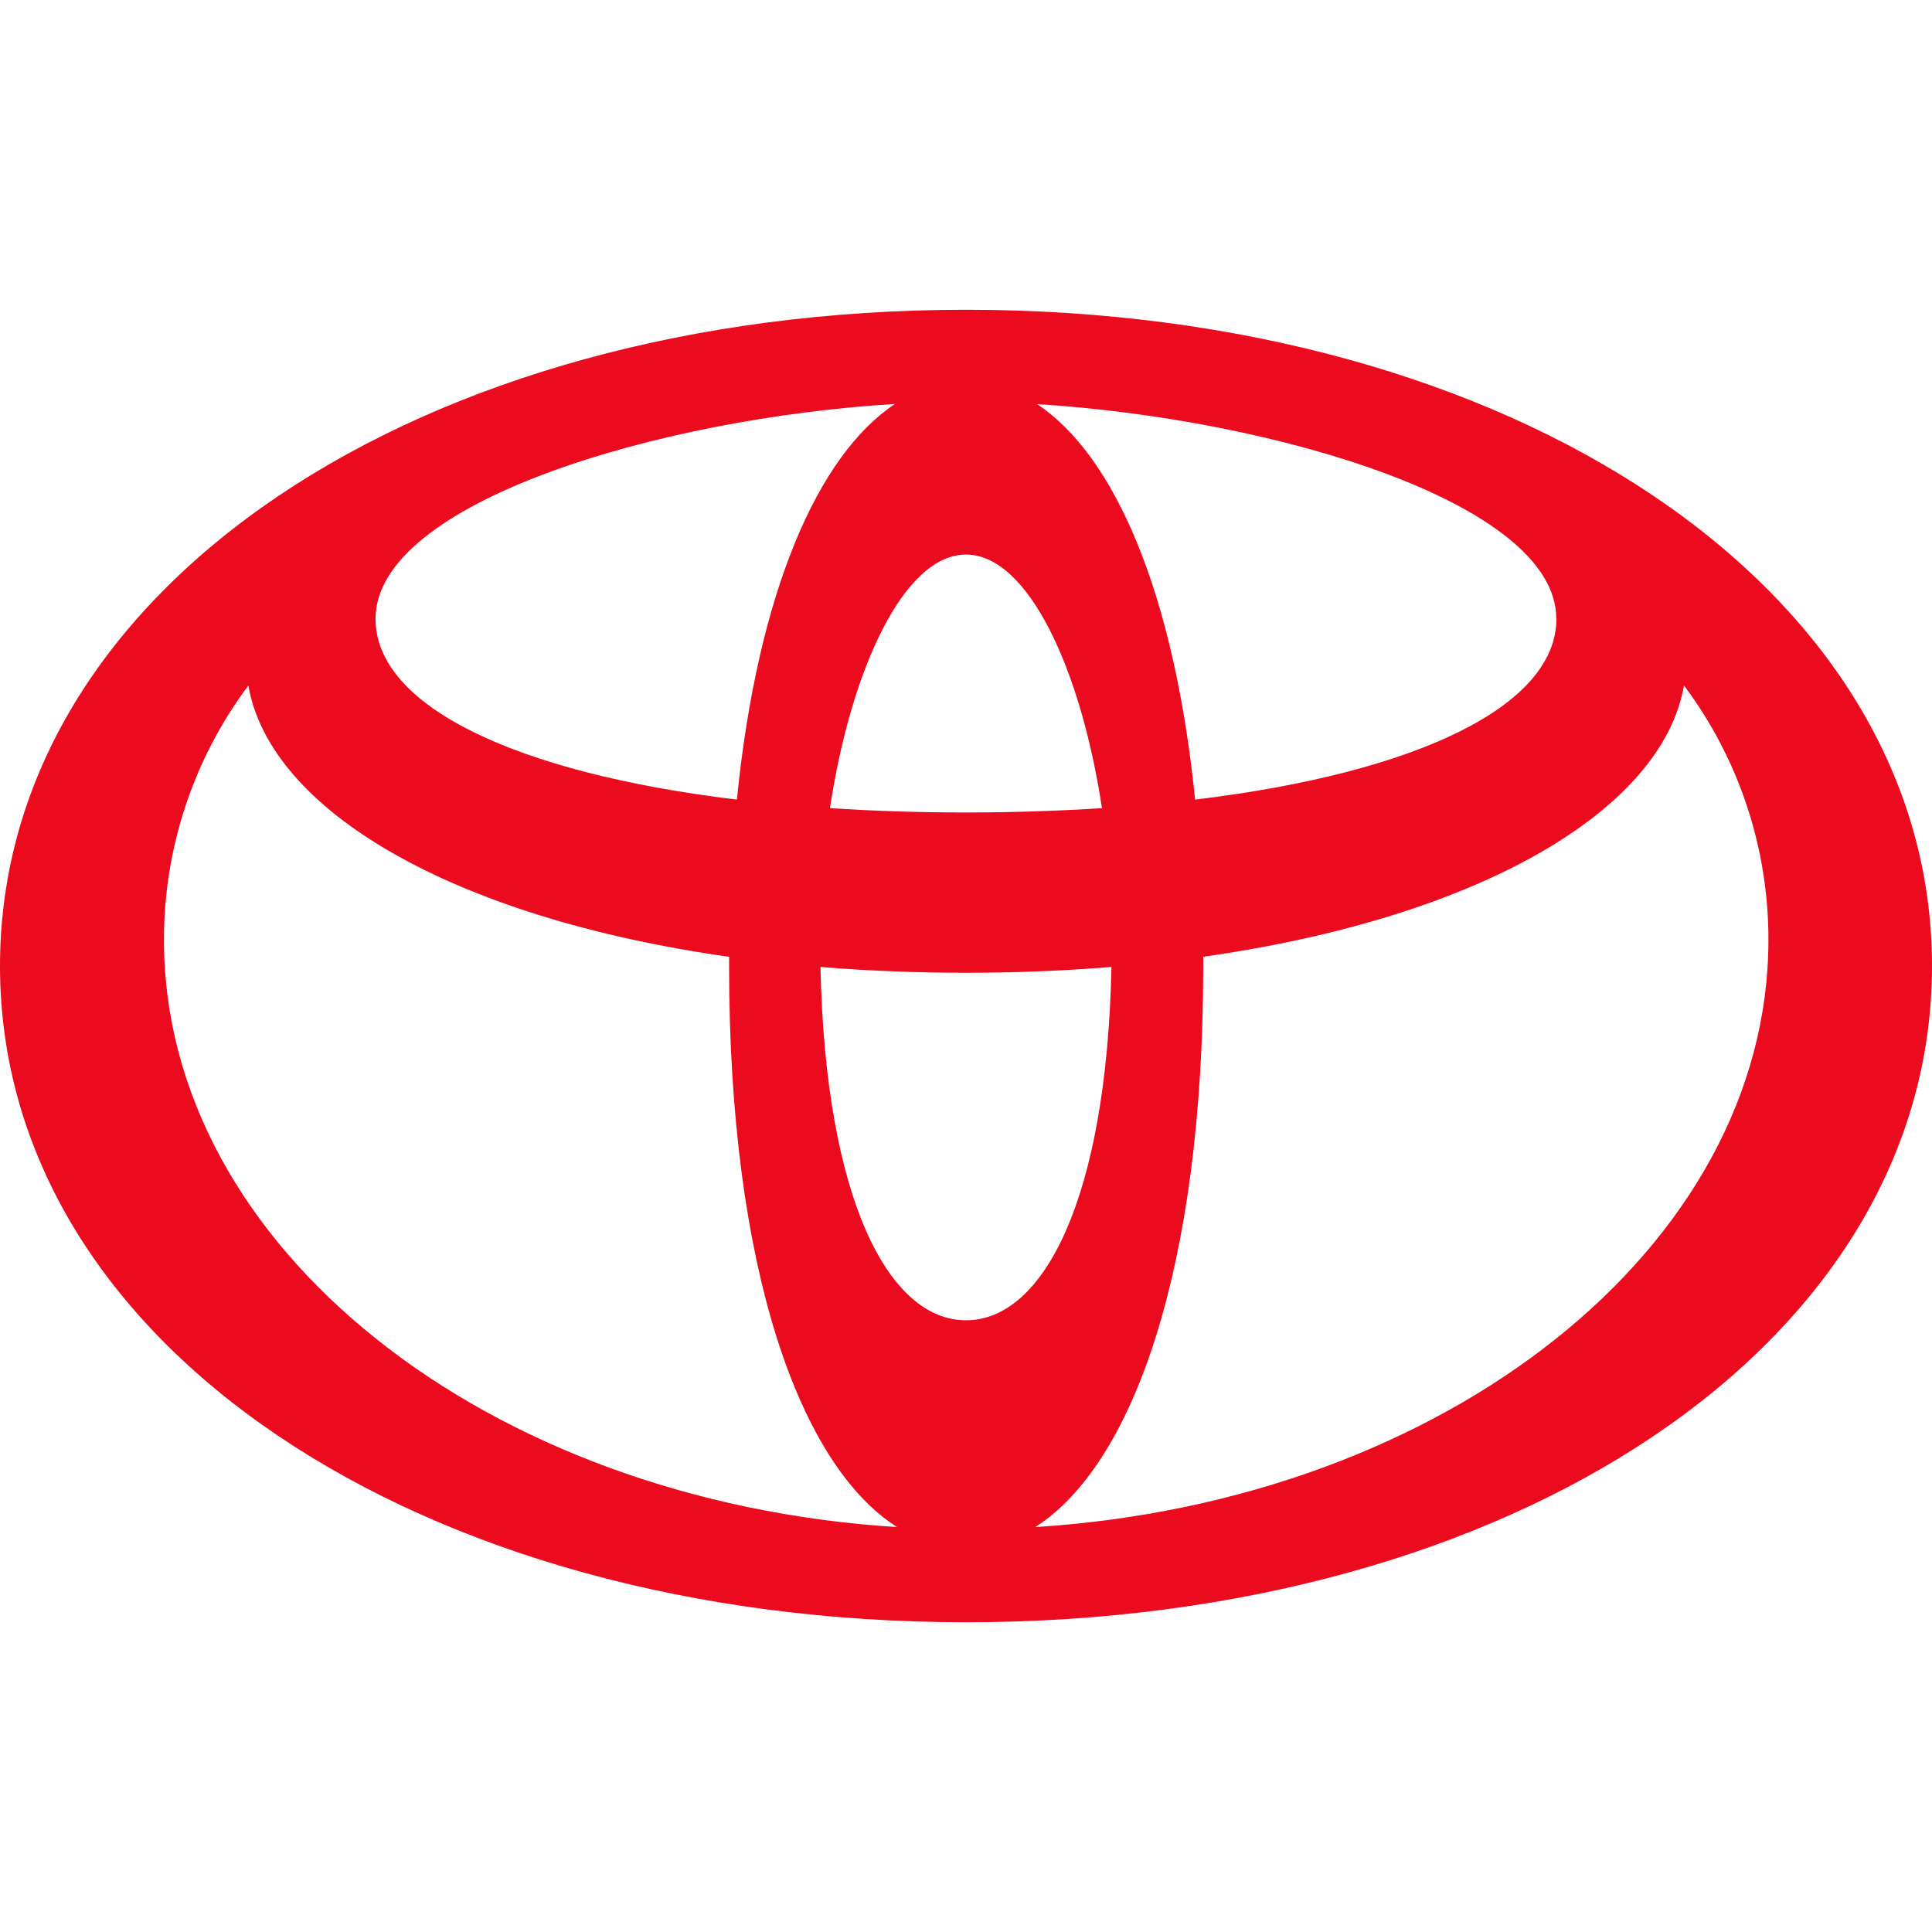
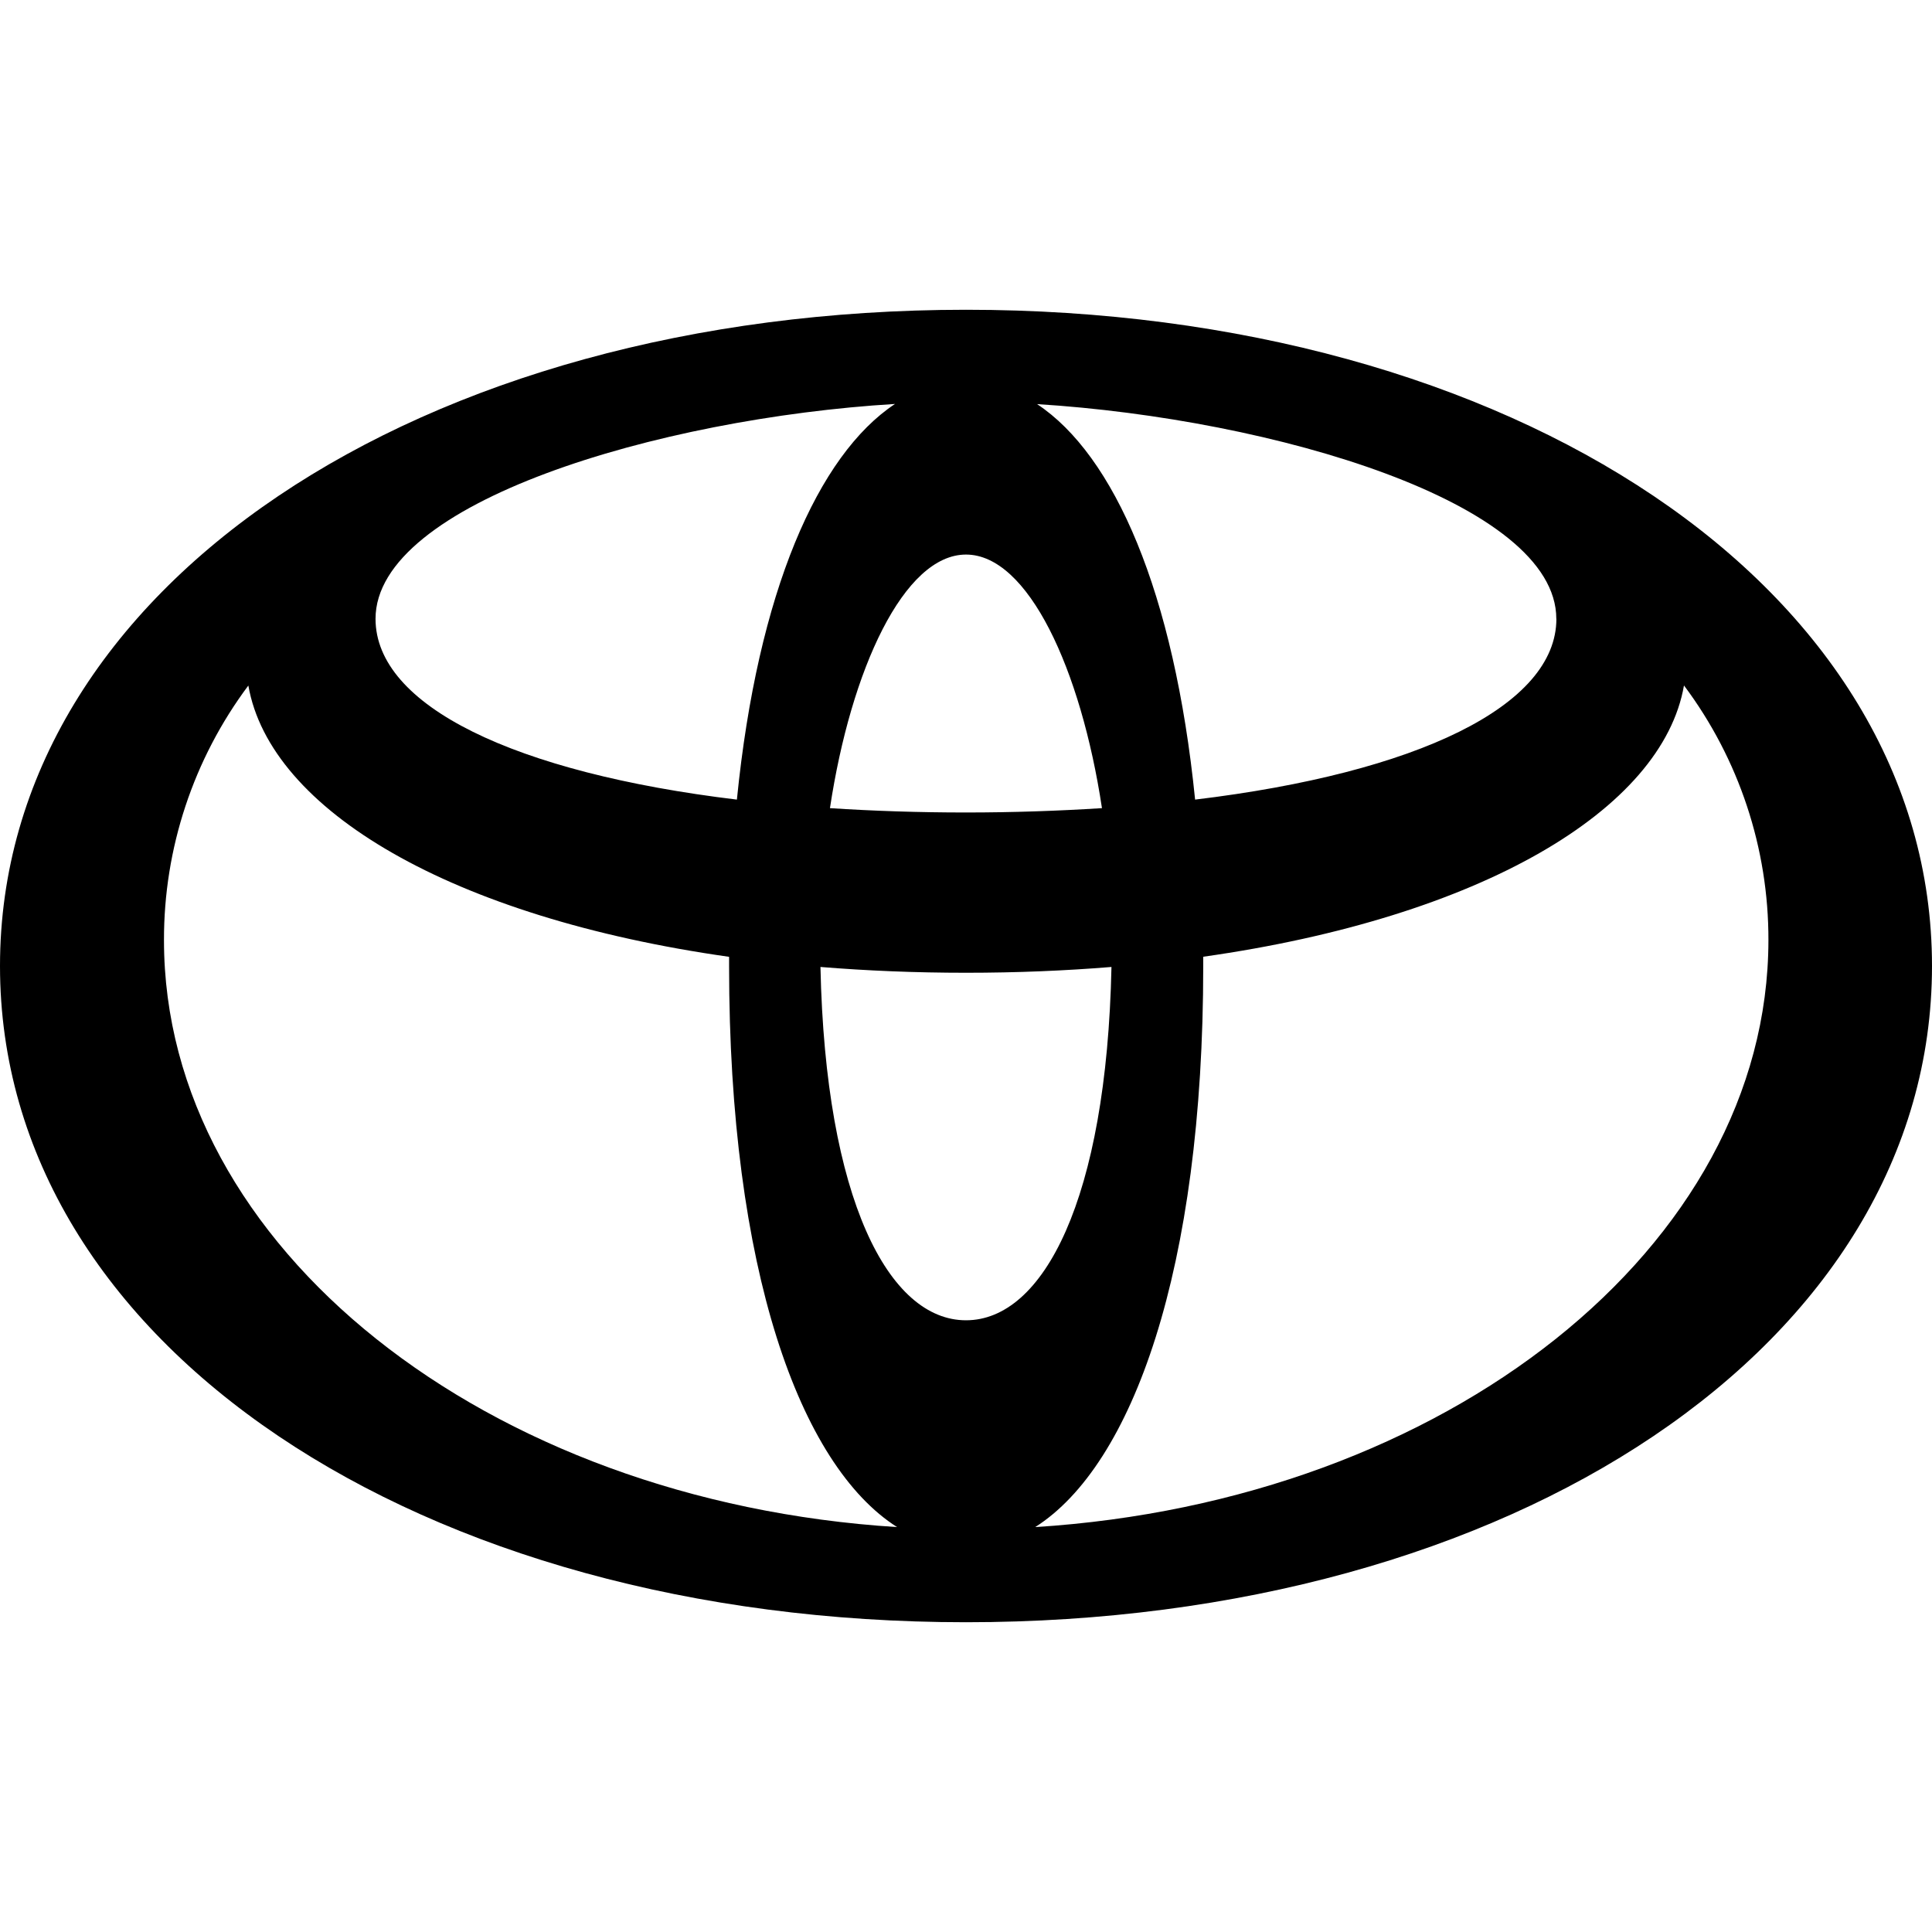
- <svg xmlns="http://www.w3.org/2000/svg" fill="#EB0A1E" role="img" viewBox="0 0 24 24">
+ <svg xmlns="http://www.w3.org/2000/svg" fill="#000000" role="img" viewBox="0 0 24 24">
  <path d="M12 3.848C5.223 3.848 0 7.298 0 12c0 4.702 5.224 8.152 12 8.152S24 16.702 24 12c0-4.702-5.223-8.152-12-8.152zm7.334 3.839c0 1.08-1.725 1.913-4.488 2.246-.26-2.58-1.005-4.279-1.963-4.913 2.948.184 6.45 1.227 6.45 2.667zM12 16.401c-.96 0-1.746-1.5-1.808-4.389.577.047 1.18.072 1.808.072.628 0 1.23-.025 1.807-.072-.061 2.89-.847 4.389-1.807 4.389zm0-6.308c-.59 0-1.155-.019-1.69-.054.261-1.728.92-3.15 1.69-3.15.77 0 1.428 1.422 1.689 3.15-.535.034-1.099.054-1.689.054zm-.882-5.075c-.956.633-1.706 2.333-1.964 4.915C6.391 9.6 4.665 8.767 4.665 7.687c0-1.44 3.504-2.49 6.453-2.669zM2.037 11.68a5.265 5.265 0 011.048-3.164c.27 1.547 2.522 2.881 5.972 3.37V12c0 3.772.879 6.203 2.087 6.97-5.107-.321-9.107-3.48-9.107-7.29zm10.823 7.29c1.207-.767 2.087-3.198 2.087-6.97v-.115c3.447-.488 5.704-1.826 5.972-3.37a5.26 5.26 0 011.049 3.165c-.004 3.81-4.008 6.969-9.109 7.29z" />
</svg>
